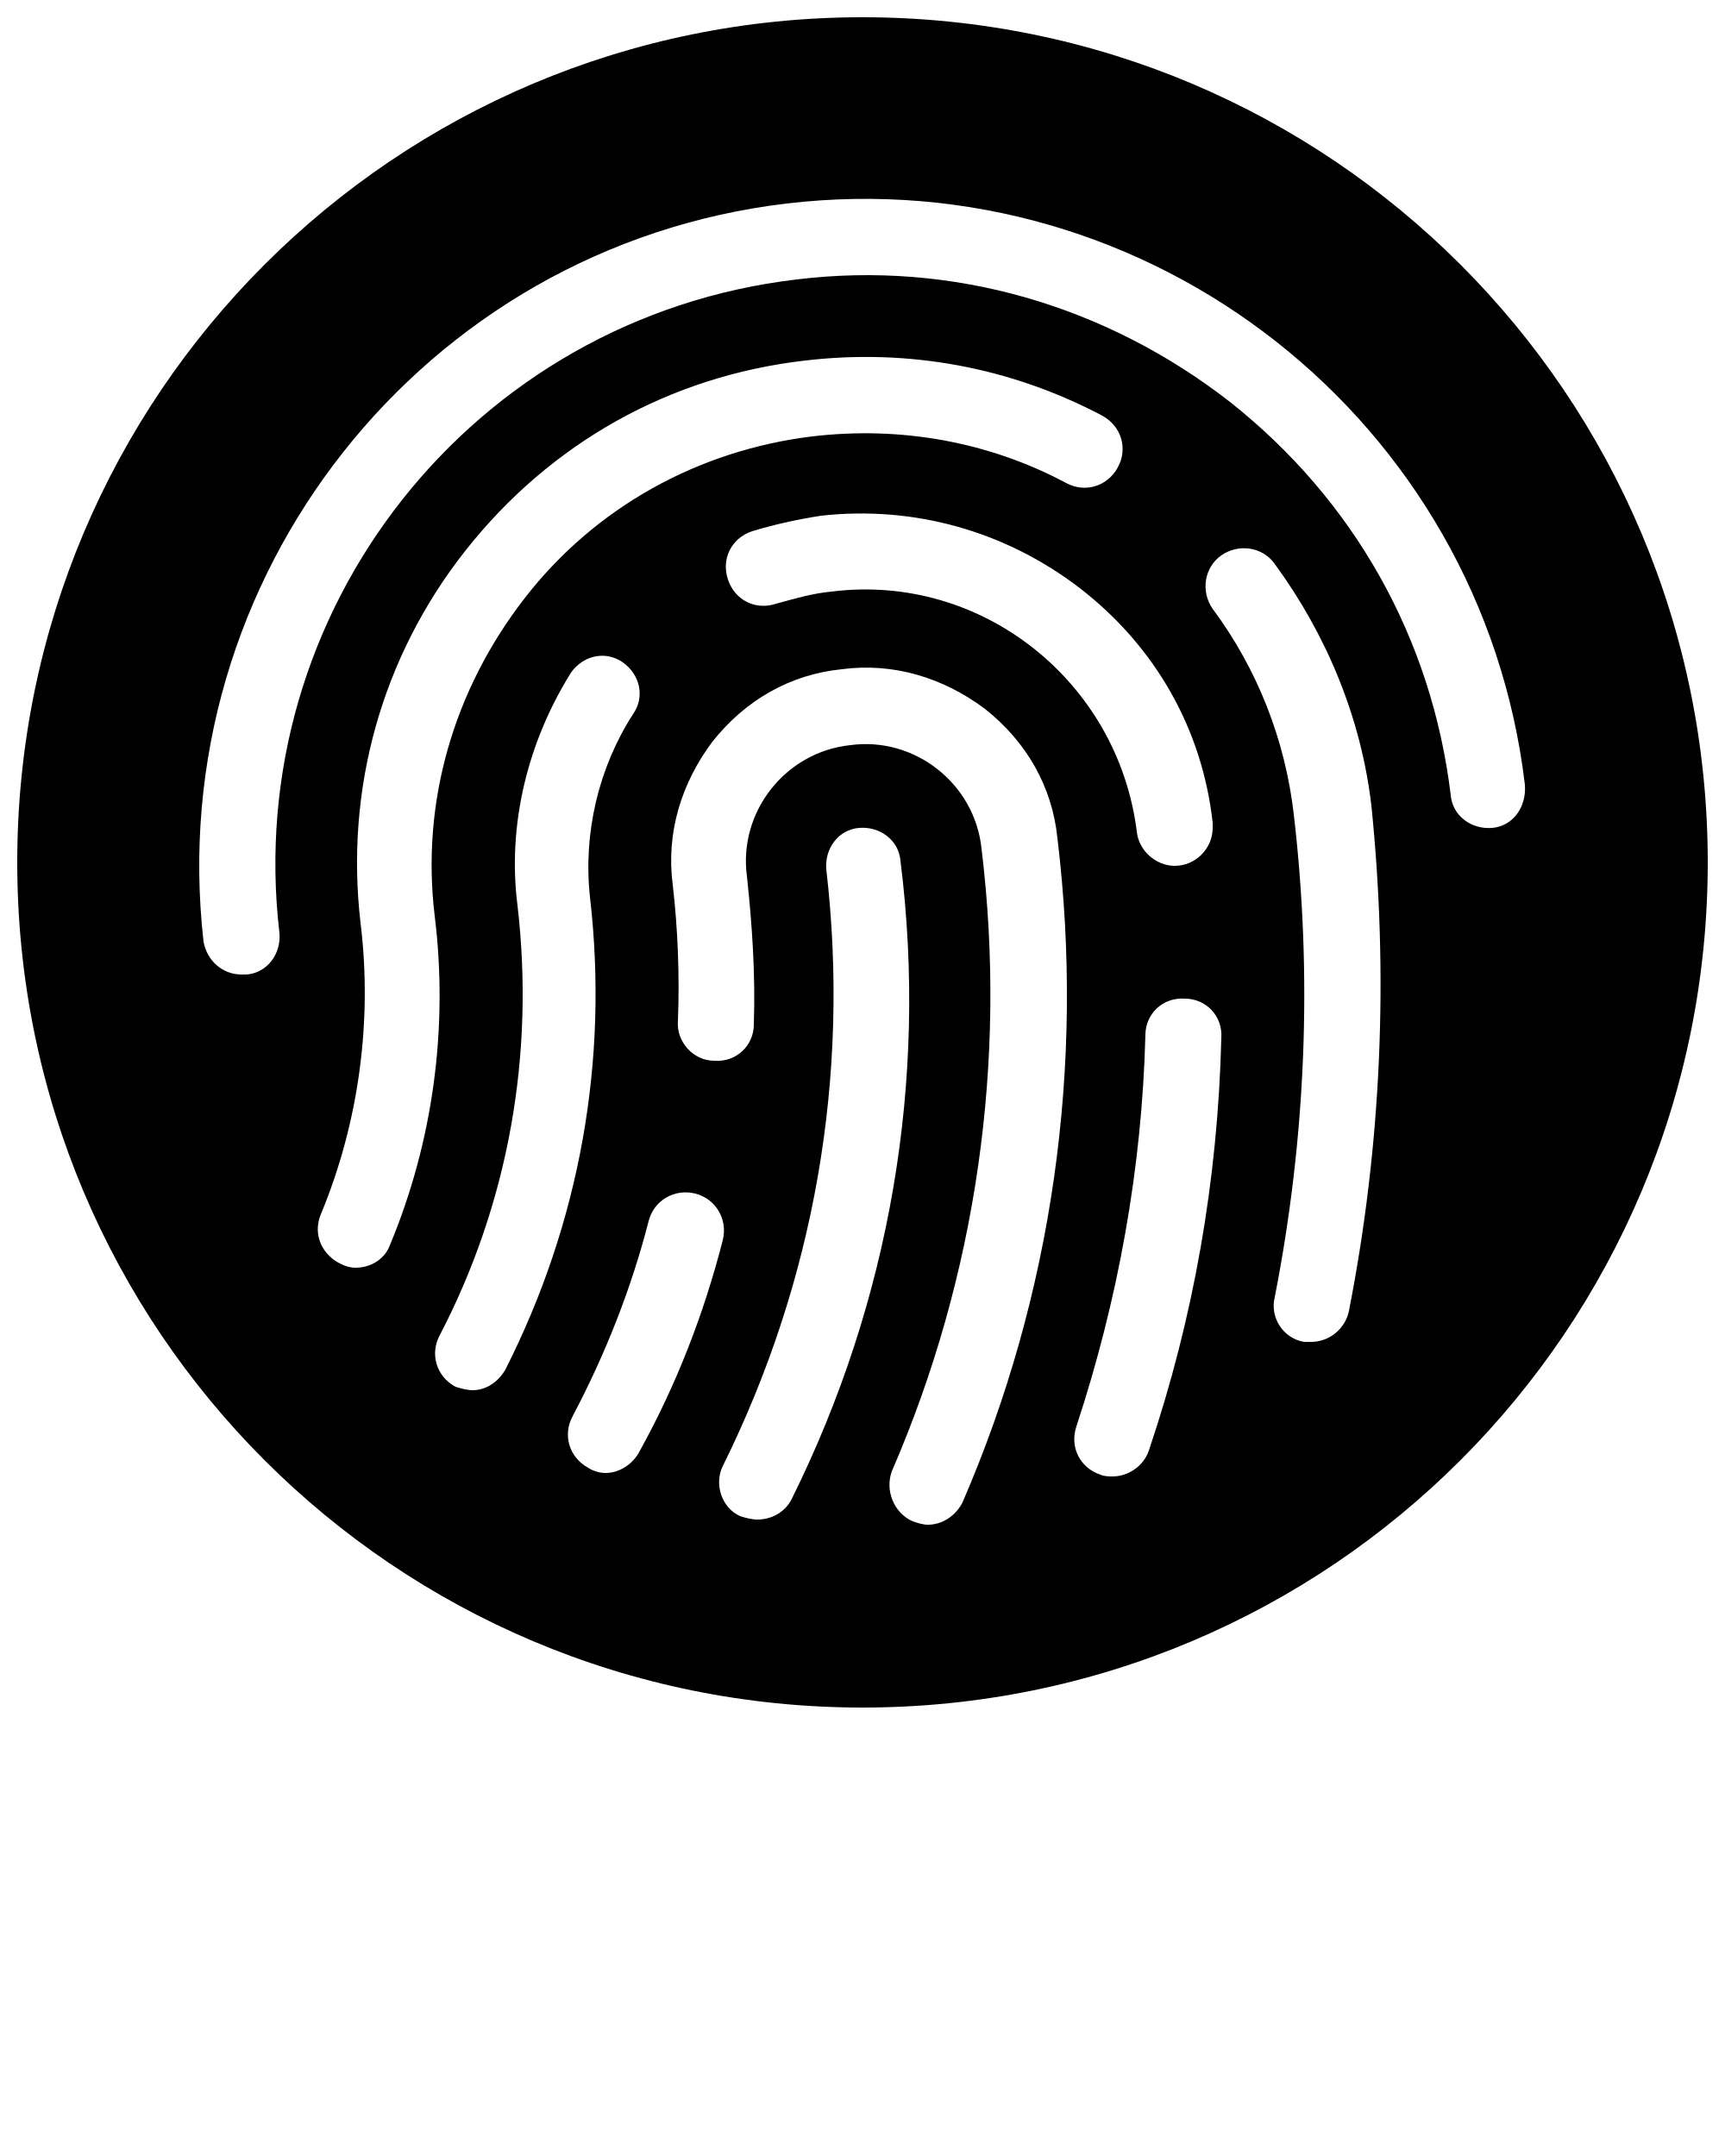
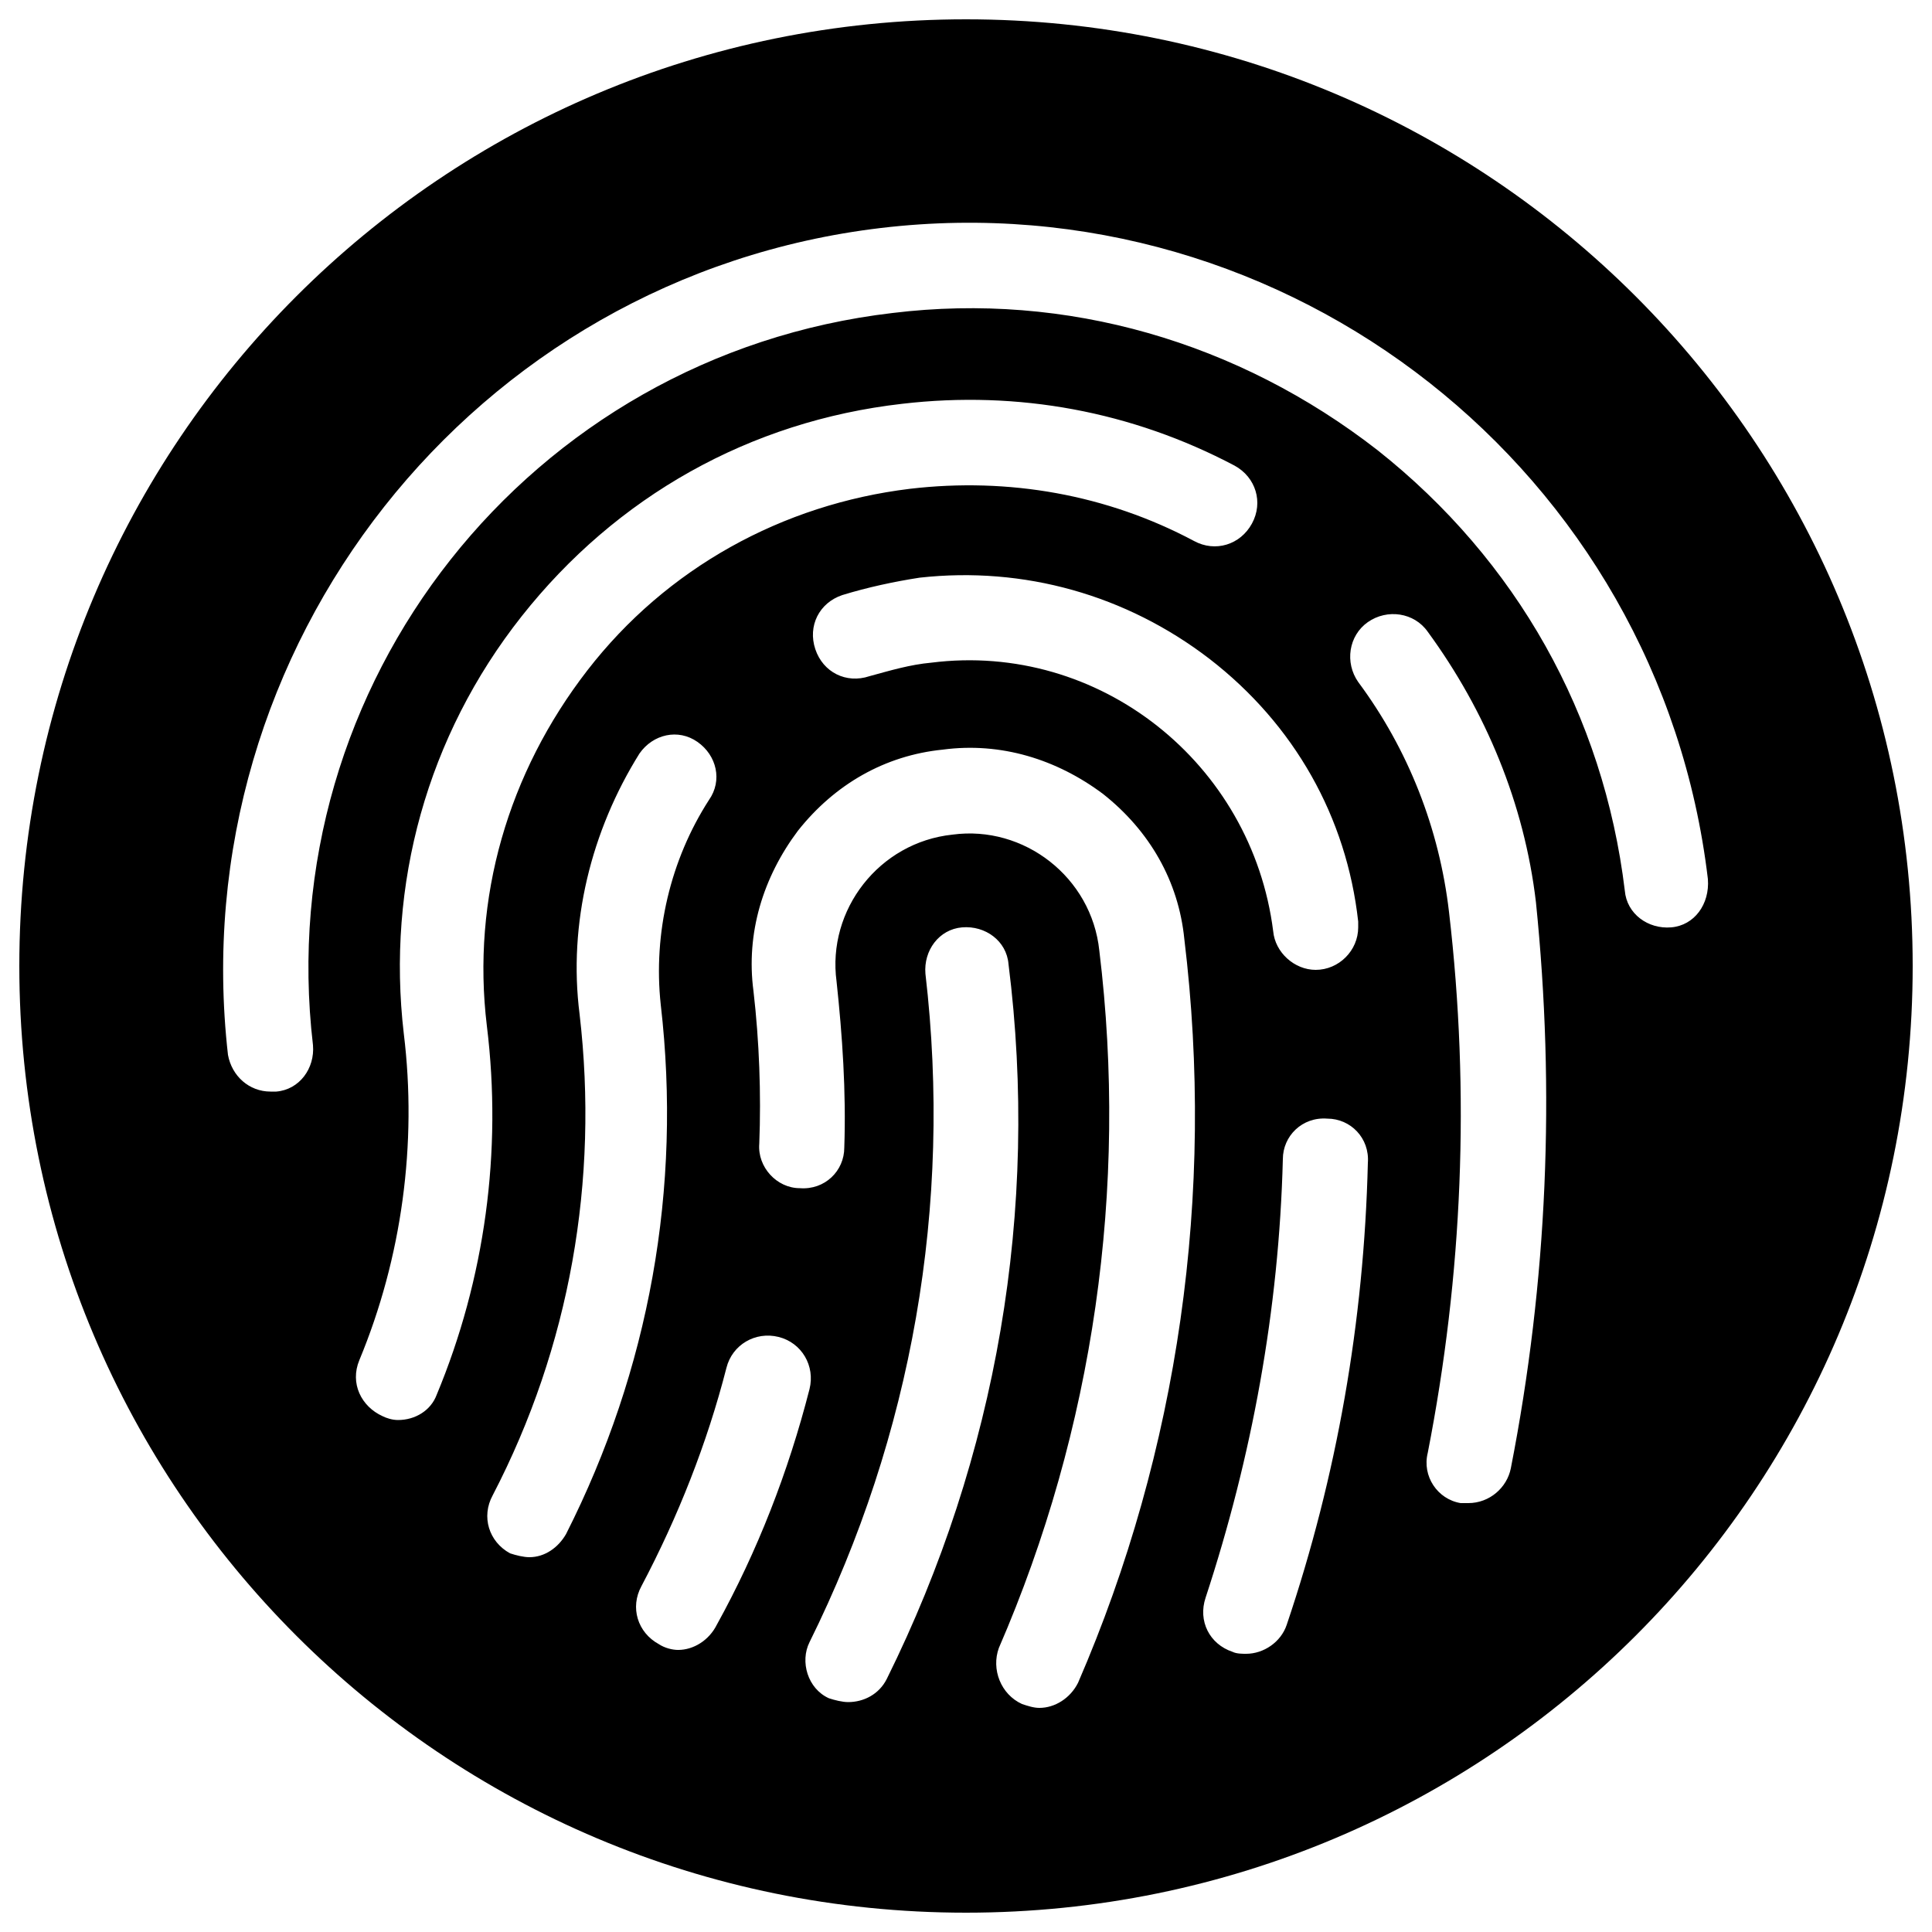
- <svg xmlns="http://www.w3.org/2000/svg" version="1.1" x="0px" y="0px" viewBox="0 0 100 125" style="enable-background:new 0 0 100 100;" xml:space="preserve">
+ <svg xmlns="http://www.w3.org/2000/svg" version="1.1" x="0px" y="0px" viewBox="0 0 100 100" style="enable-background:new 0 0 100 100;" xml:space="preserve">
  <g>
    <g>
      <g>
        <path d="M50,1C22.9,1,1,22.9,1,50c0,27.1,21.9,49,49,49s49-21.9,49-49C99,22.9,77.1,1,50,1z M20.6,73.5c-0.3,0-0.6-0.1-0.8-0.2     c-1.1-0.5-1.7-1.7-1.2-2.9c2.2-5.3,3-11.2,2.3-16.9C20,45.8,22.1,38.1,27,31.9c4.9-6.2,11.8-10.1,19.7-11     c6-0.7,11.9,0.4,17.2,3.2c1.1,0.6,1.5,1.9,0.9,3c-0.6,1.1-1.9,1.5-3,0.9c-4.5-2.4-9.6-3.3-14.7-2.7c-6.6,0.8-12.6,4.1-16.7,9.4     c-4.1,5.3-6,11.8-5.2,18.4c0.8,6.5-0.1,13.1-2.6,19.1C22.3,73,21.5,73.5,20.6,73.5z M70.3,47.7C70.3,47.7,70.3,47.7,70.3,47.7     c0,0.1,0,0.2,0,0.3c0,1.2-1,2.2-2.2,2.2c-1.1,0-2.1-0.9-2.2-2c-1.1-8.7-9-15-17.7-13.9c-1.1,0.1-2.1,0.4-3.2,0.7     c-1.2,0.4-2.4-0.2-2.8-1.4c-0.4-1.2,0.2-2.4,1.4-2.8c1.3-0.4,2.7-0.7,4-0.9c5.4-0.6,10.7,0.9,15,4.2C67,37.5,69.7,42.3,70.3,47.7     z M27.4,80.6c-0.3,0-0.7-0.1-1-0.2c-1.1-0.6-1.5-1.9-0.9-3c4-7.7,5.5-16.3,4.5-24.9c-0.6-4.7,0.6-9.5,3.1-13.5c0.7-1,2-1.3,3-0.6     c1,0.7,1.3,2,0.6,3c-2,3.1-2.9,6.9-2.5,10.6c1.1,9.5-0.6,18.9-4.9,27.4C28.9,80.1,28.2,80.6,27.4,80.6z M35.1,85.4     c-0.3,0-0.7-0.1-1-0.3c-1.1-0.6-1.5-1.9-0.9-3c1.9-3.6,3.4-7.4,4.4-11.3c0.3-1.2,1.5-1.9,2.7-1.6c1.2,0.3,1.9,1.5,1.6,2.7     c-1.1,4.3-2.7,8.4-4.8,12.2C36.7,84.9,35.9,85.4,35.1,85.4z M45.9,86.9c-0.4,0.8-1.2,1.2-2,1.2c-0.3,0-0.7-0.1-1-0.2     c-1.1-0.5-1.5-1.9-1-2.9c5.3-10.7,7.4-22.6,6-34.6c-0.1-1.2,0.7-2.3,1.9-2.4c1.2-0.1,2.3,0.7,2.4,1.9     C53.8,62.6,51.6,75.4,45.9,86.9z M55.8,87.1c-0.4,0.8-1.2,1.3-2,1.3c-0.3,0-0.6-0.1-0.9-0.2c-1.1-0.5-1.6-1.8-1.2-2.9     c4.9-11.3,6.7-23.8,5.2-36.1c-0.4-3.8-3.9-6.5-7.6-6c-3.8,0.4-6.5,3.9-6,7.6c0.3,2.8,0.5,5.7,0.4,8.6c0,1.2-1,2.2-2.3,2.1     c-1.2,0-2.2-1.1-2.1-2.3c0.1-2.6,0-5.3-0.3-7.9c-0.4-3,0.5-5.9,2.3-8.3c1.9-2.4,4.5-3.9,7.5-4.2c3-0.4,5.9,0.5,8.3,2.3     c2.4,1.9,3.9,4.5,4.2,7.5C62.9,61.8,61,75.1,55.8,87.1z M66.6,84.1c-0.3,0.9-1.2,1.5-2.1,1.5c-0.2,0-0.5,0-0.7-0.1     c-1.2-0.4-1.8-1.6-1.4-2.8c2.4-7.3,3.8-14.9,4-22.7c0-1.2,1-2.2,2.3-2.1c1.2,0,2.2,1,2.1,2.3C70.6,68.4,69.2,76.4,66.6,84.1z      M78.2,76c-0.2,1-1.1,1.8-2.2,1.8c-0.1,0-0.3,0-0.4,0c-1.2-0.2-2-1.4-1.7-2.6c1.8-9.2,2.2-18.6,1.1-28c-0.5-4.3-2.1-8.4-4.7-11.9     c-0.7-1-0.5-2.4,0.5-3.1c1-0.7,2.4-0.5,3.1,0.5c3,4.1,5,8.9,5.6,14C80.5,56.5,80.1,66.3,78.2,76z M86.5,48     c-1.2,0.1-2.3-0.7-2.4-1.9c-1.1-9.1-5.6-17.1-12.8-22.8c-7.2-5.6-16.1-8.2-25.1-7.1C27.4,18.4,14,35.4,16.2,54.1     c0.1,1.2-0.7,2.3-1.9,2.4c-0.1,0-0.2,0-0.3,0c-1.1,0-2-0.8-2.2-1.9C9.4,33.5,24.5,14.3,45.6,11.8c21.1-2.5,40.3,12.6,42.8,33.7     C88.5,46.8,87.7,47.9,86.5,48z" />
      </g>
    </g>
  </g>
</svg>
